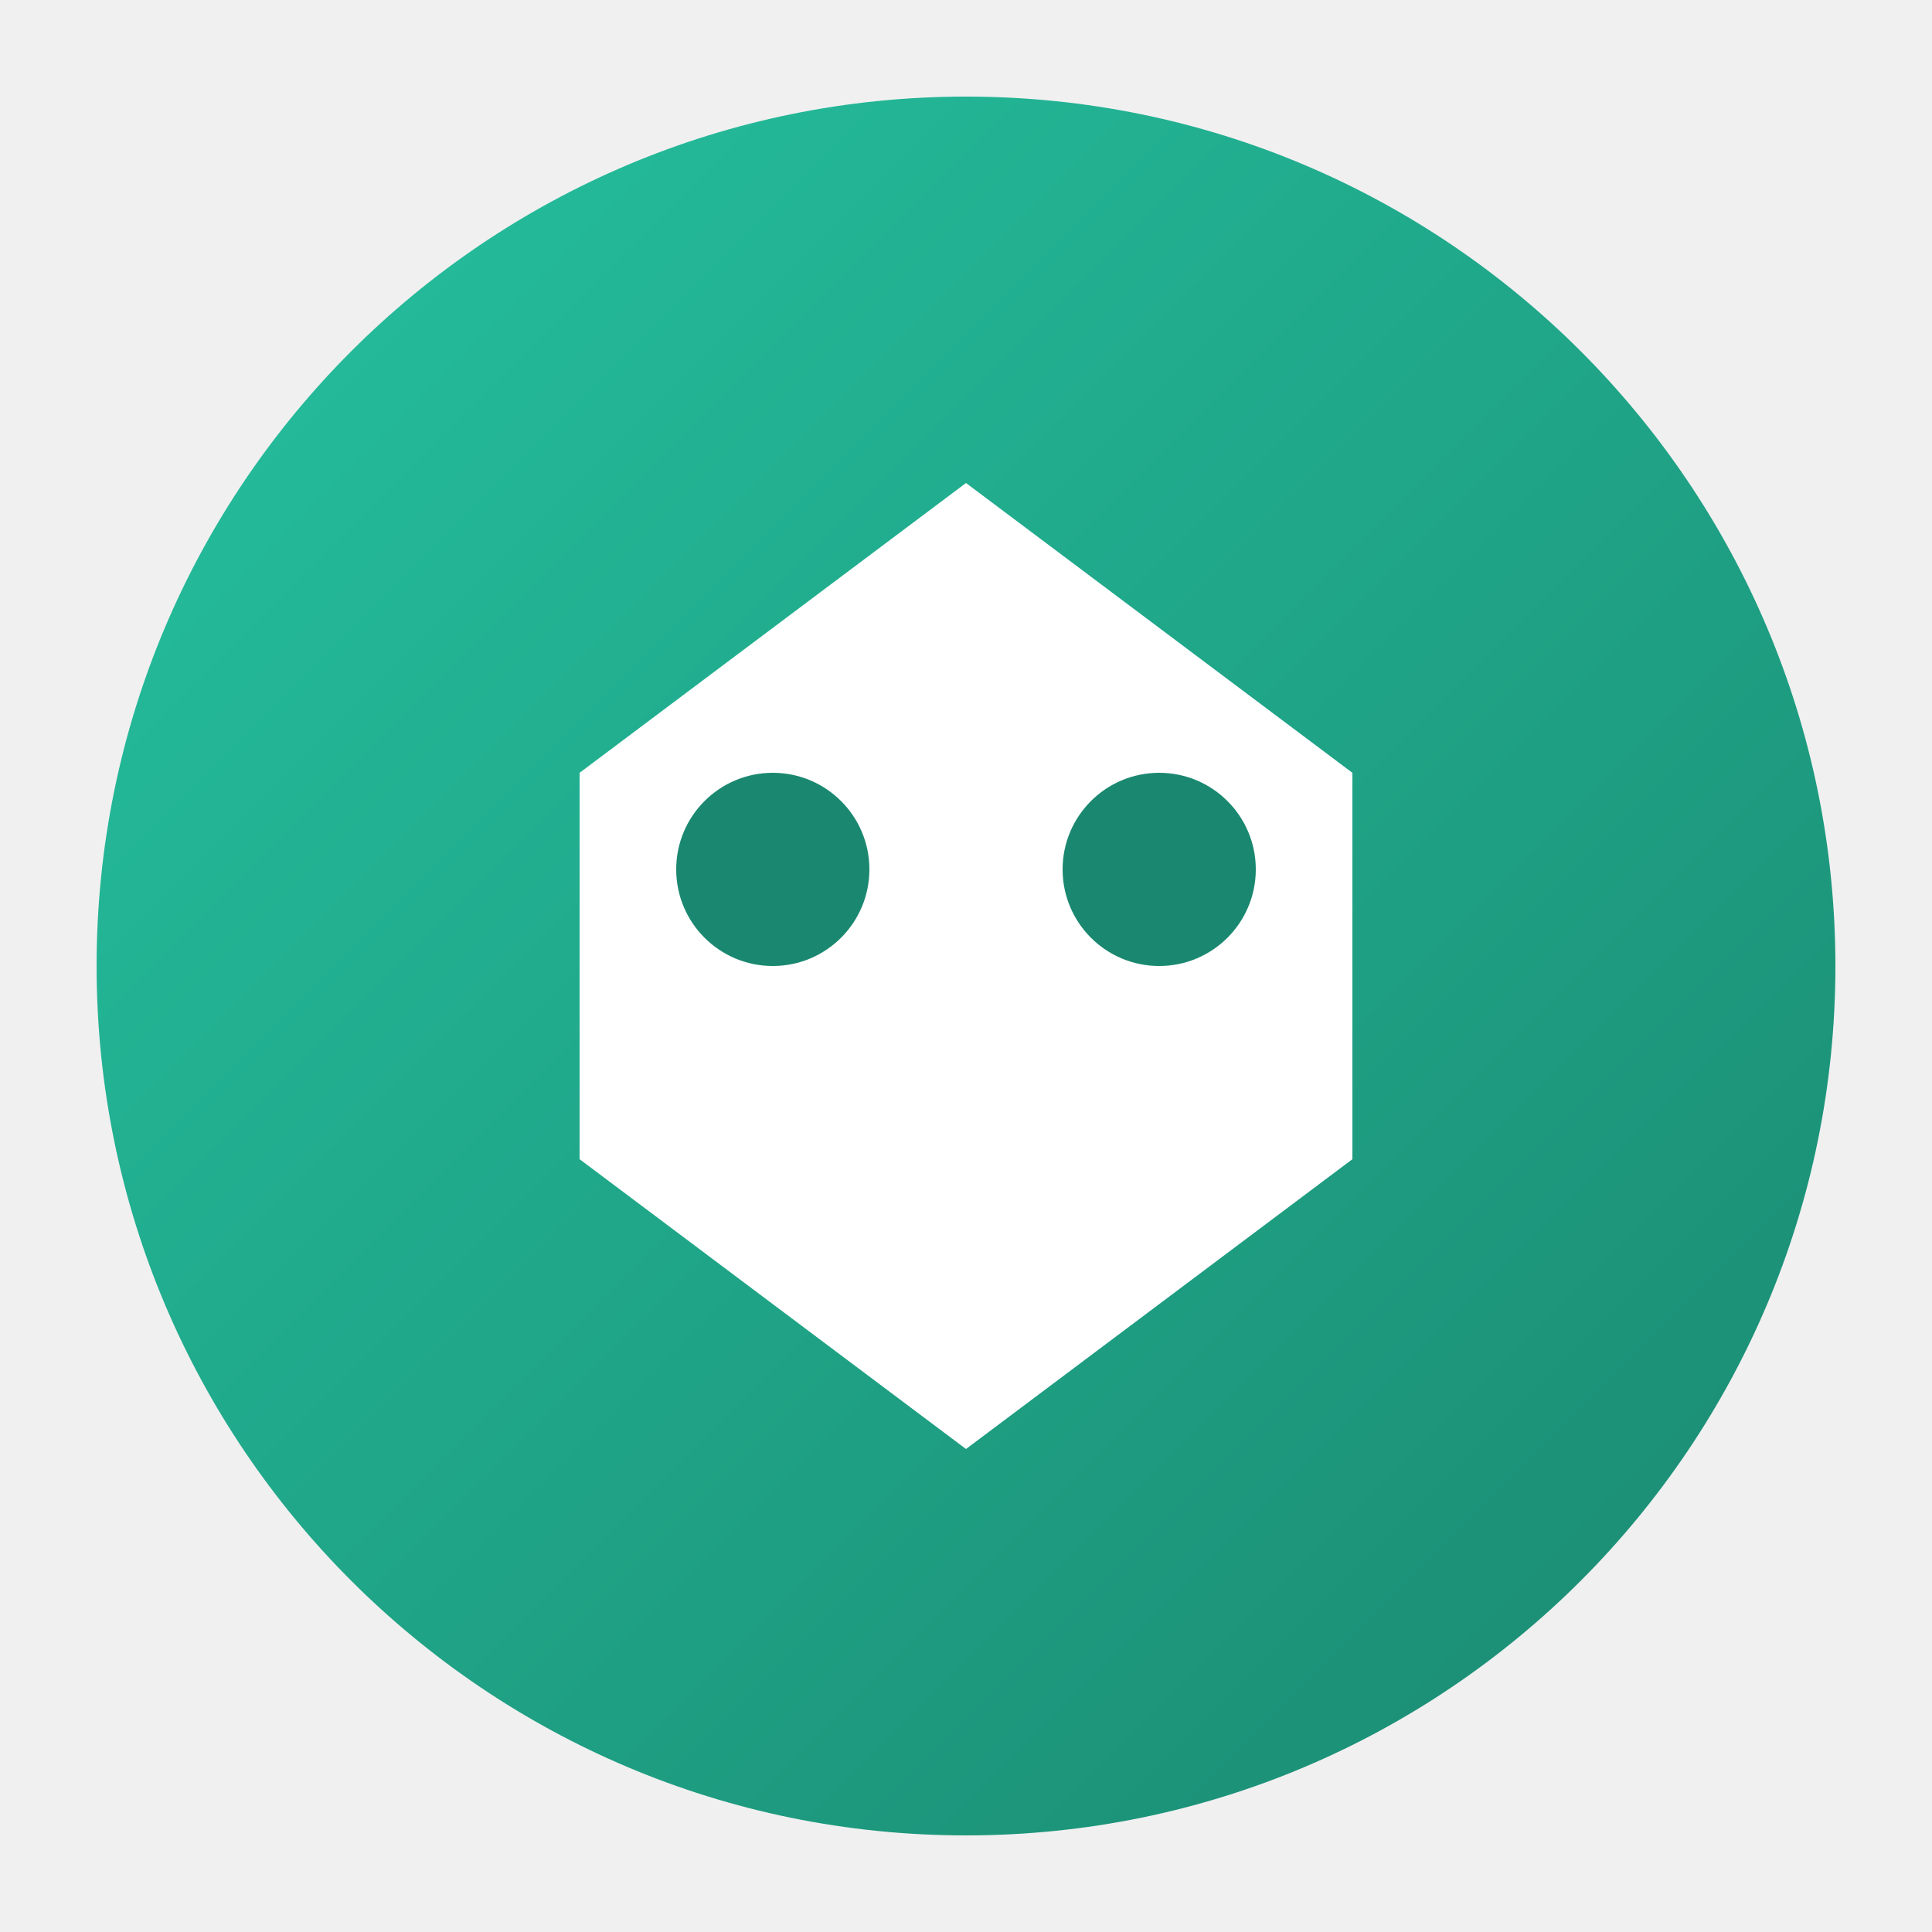
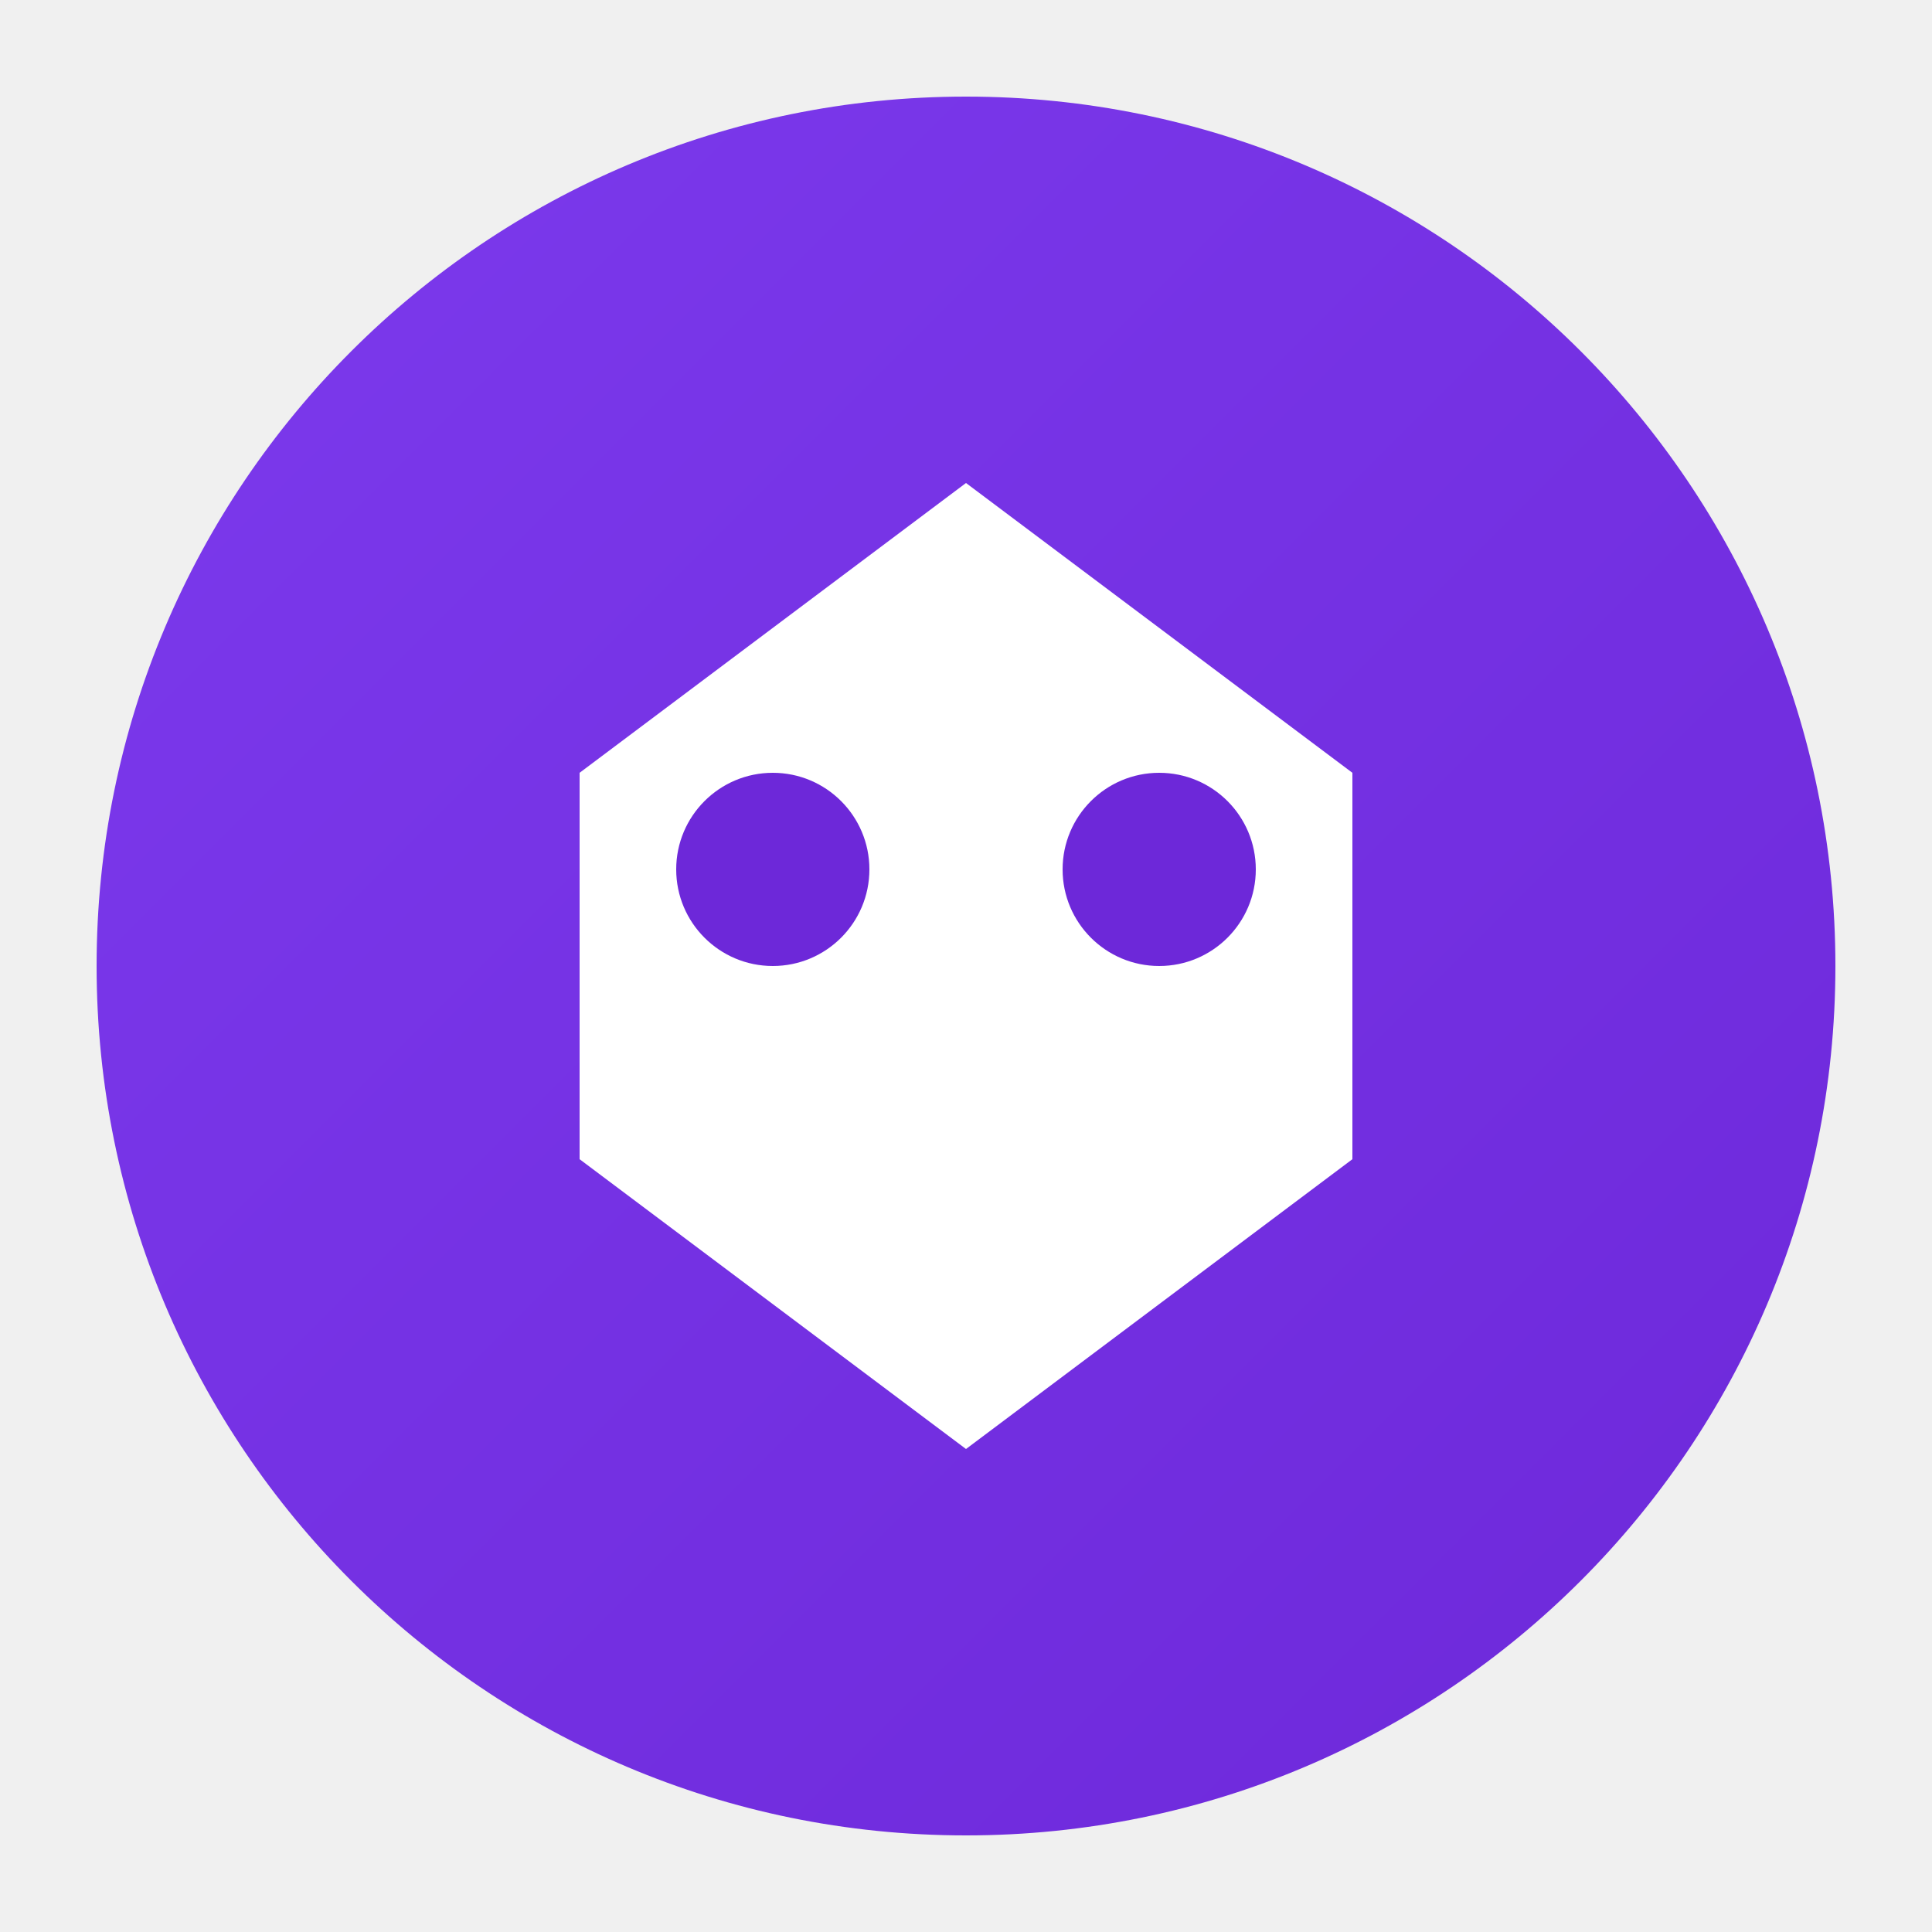
<svg xmlns="http://www.w3.org/2000/svg" viewBox="0 0 100 100">
  <defs>
    <linearGradient id="logoGradient" x1="0%" y1="0%" x2="100%" y2="100%">
-       <stop offset="0%" style="stop-color:#25c2a0;stop-opacity:1" />
-       <stop offset="100%" style="stop-color:#1a8870;stop-opacity:1" />
+       <stop offset="0%" style="stop-color:#7C3AED;stop-opacity:1" />
+       <stop offset="100%" style="stop-color:#6D28D9;stop-opacity:1" />
    </linearGradient>
  </defs>
  <circle cx="50" cy="50" r="45" fill="url(#logoGradient)" />
  <path d="M30,40 L50,25 L70,40 L70,60 L50,75 L30,60 Z" fill="white" />
-   <circle cx="40" cy="45" r="5" fill="#1a8870" />
-   <circle cx="60" cy="45" r="5" fill="#1a8870" />
+   <circle cx="40" cy="45" r="5" fill="#6D28D9" />
+   <circle cx="60" cy="45" r="5" fill="#6D28D9" />
  <path d="M45,55 Q50,60 55,55" stroke="white" stroke-width="2" fill="none" />
</svg>
